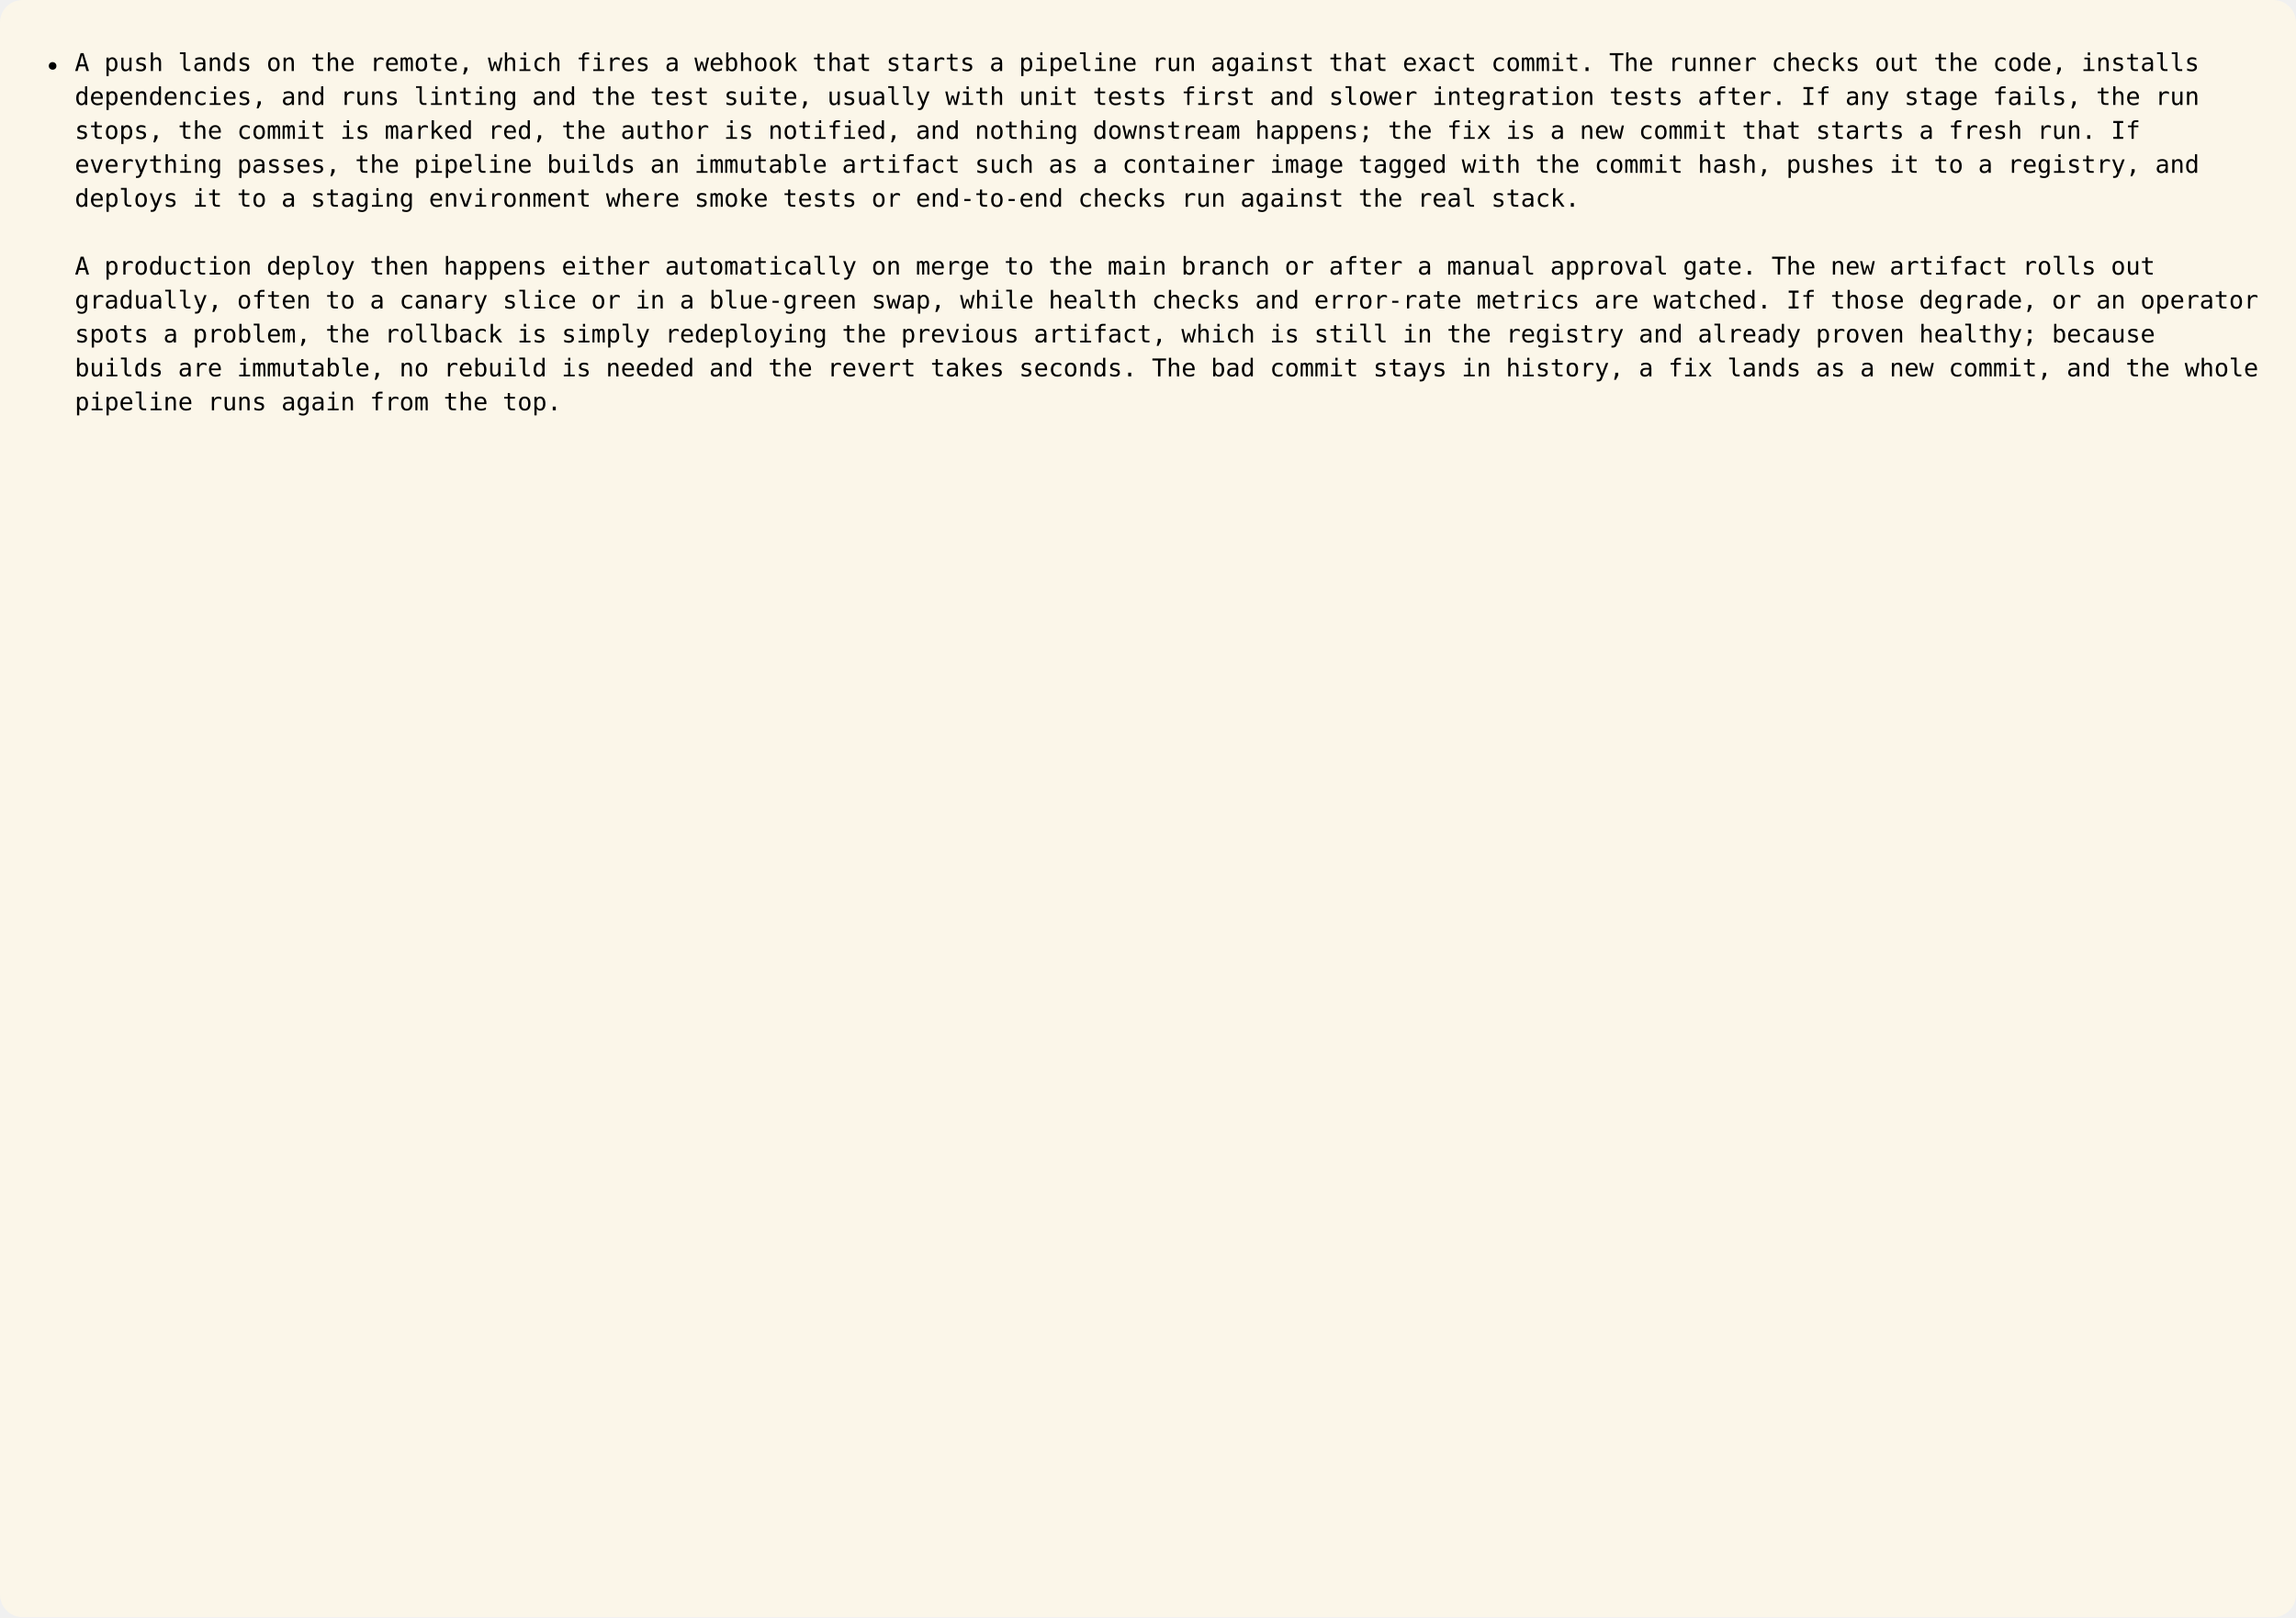
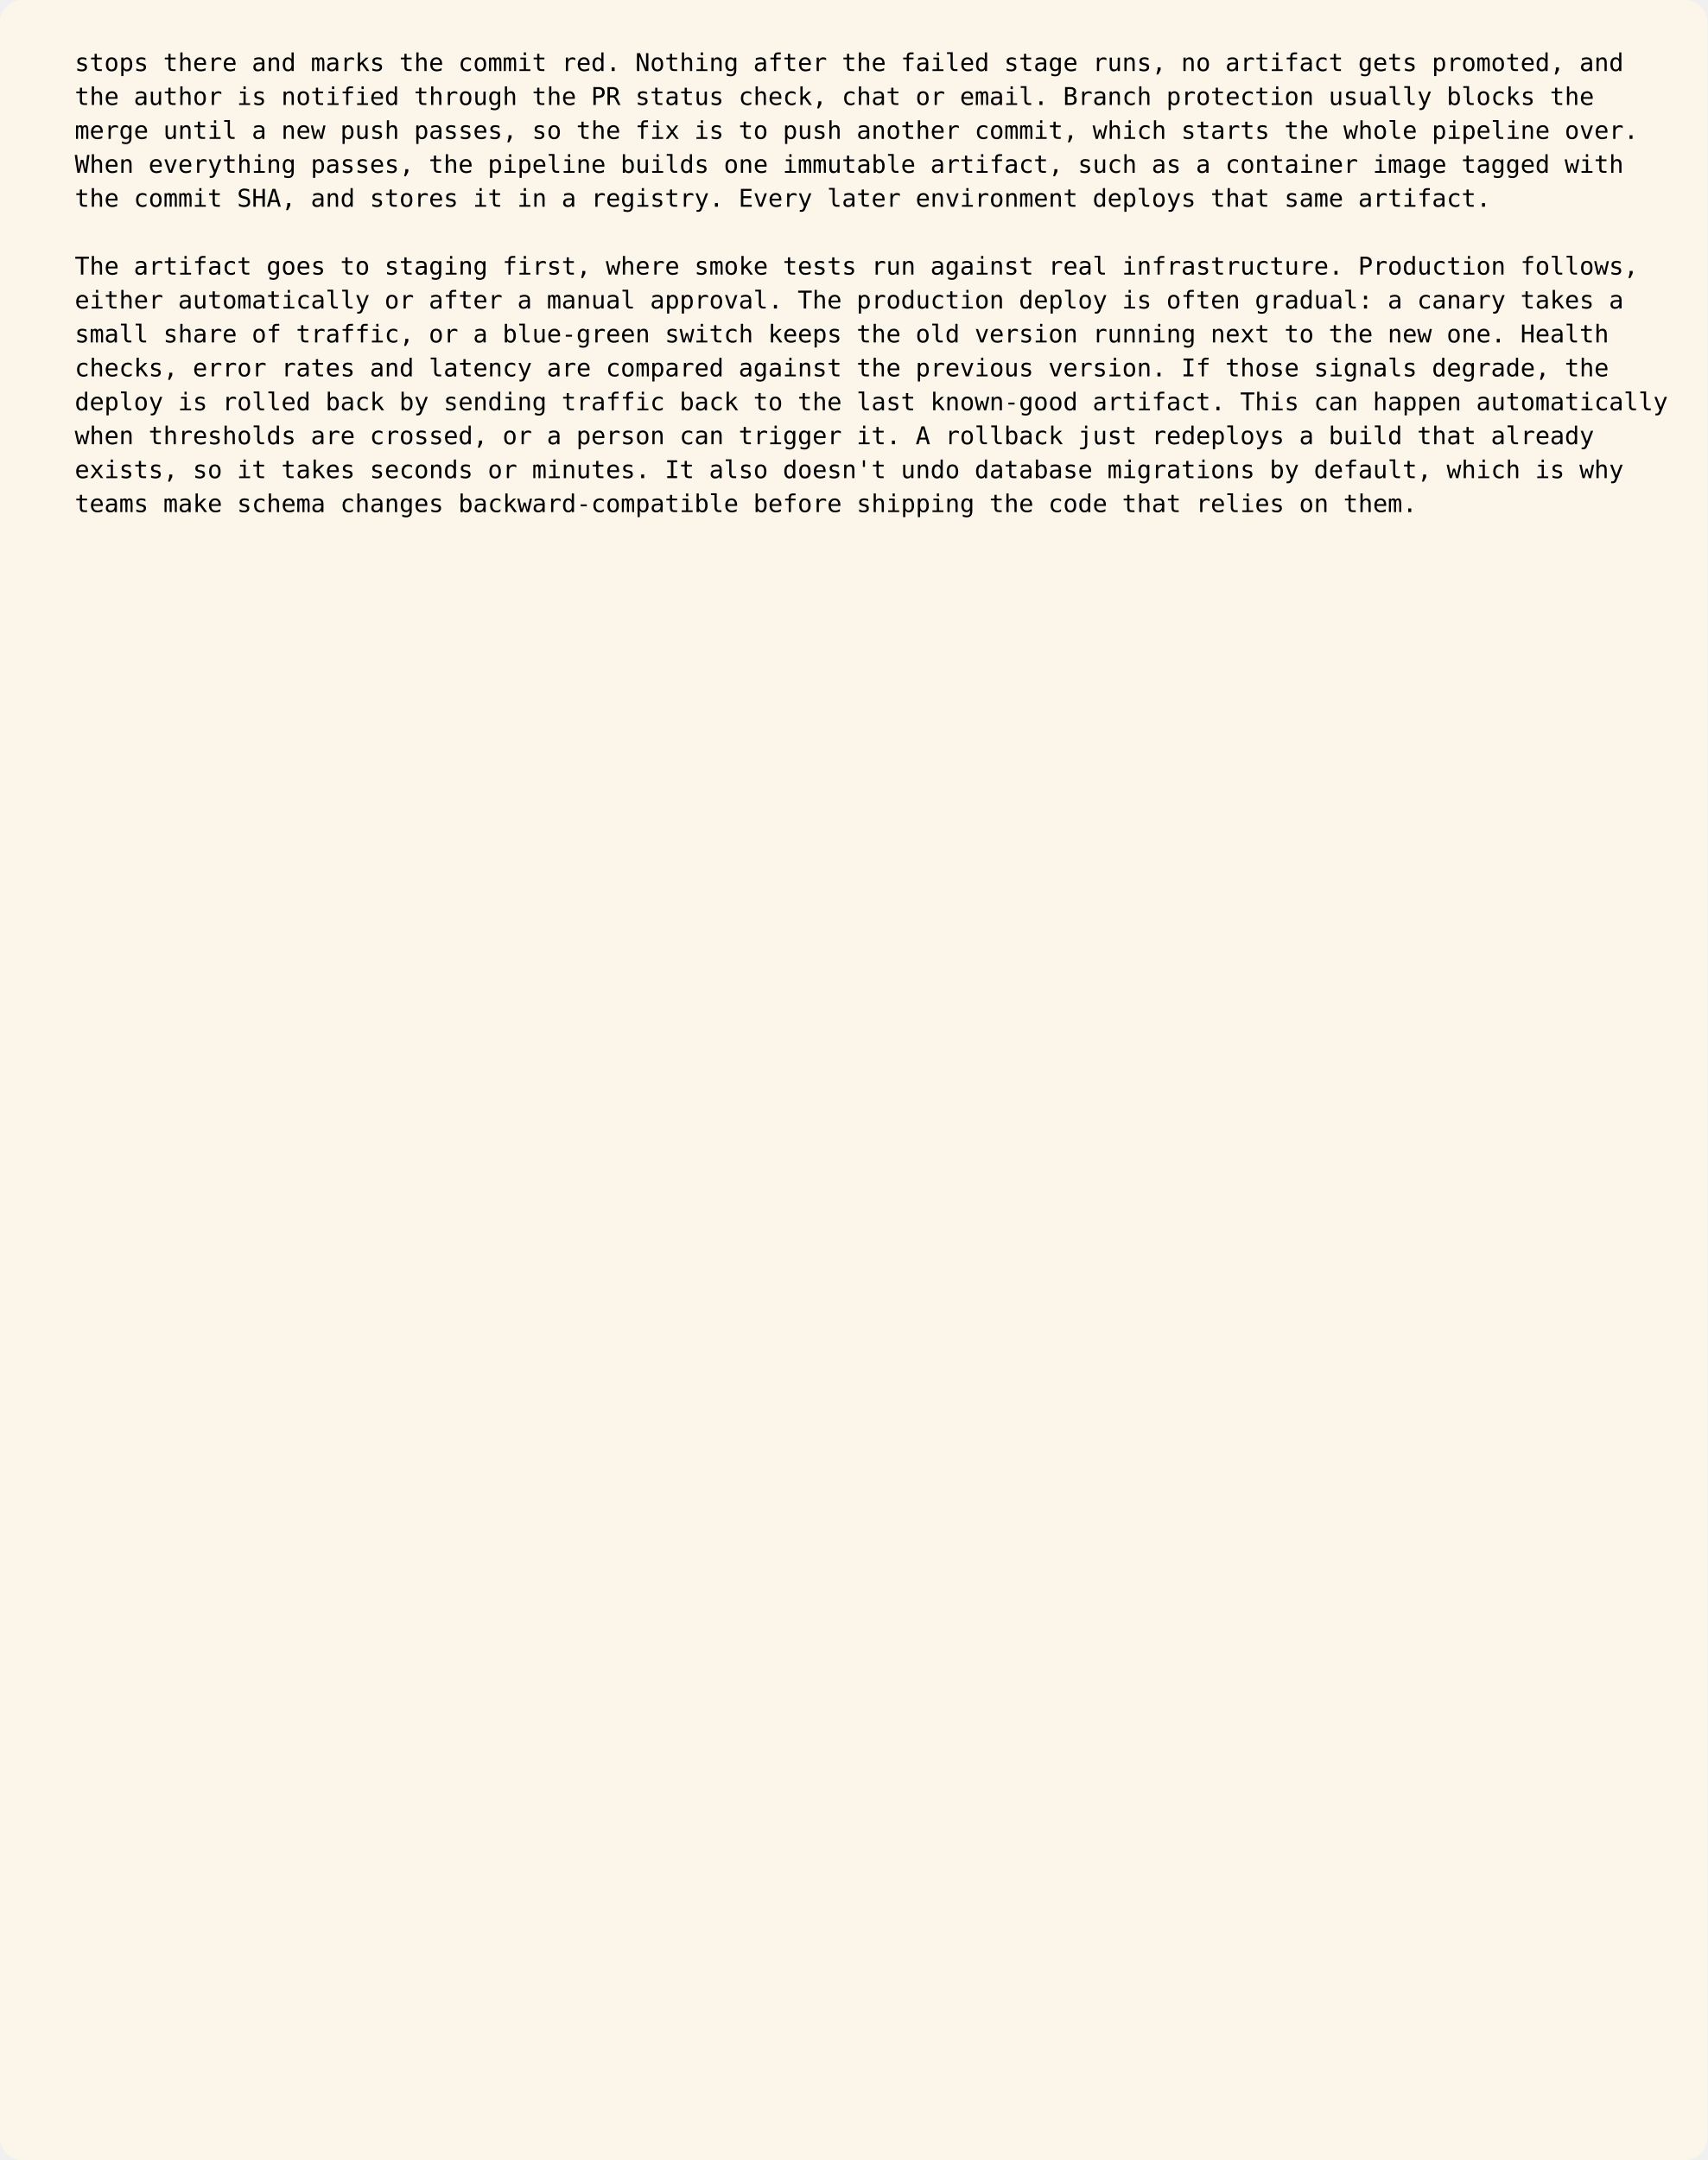
- <svg xmlns="http://www.w3.org/2000/svg" viewBox="0 0 1218 858" width="1218" height="858" role="img" aria-labelledby="title desc" xml:space="preserve">
+ <svg xmlns="http://www.w3.org/2000/svg" viewBox="0 0 906 1146" width="906" height="1146" role="img" aria-labelledby="title desc" xml:space="preserve">
  <style>text{font-family:Menlo,Consolas,"DejaVu Sans Mono",monospace;font-variant-numeric:tabular-nums;font-variant-ligatures:none}.canvas{fill:#FBF6E9}.theme-dark{display:none}@media(prefers-color-scheme:dark){.canvas{fill:#191919}.theme-light{display:none}.theme-dark{display:inline}}@media(prefers-reduced-motion:reduce){.frame{display:none}.frame.first{display:inline;opacity:1!important}.frame animate{display:none}}text{font-size:13px;white-space:pre}</style>
-   <rect class="canvas" width="1218" height="858" rx="12" />
+   <rect class="canvas" width="906" height="1146" rx="12" />
  <g class="frame first" opacity="1" data-frame="0">
    <animate attributeName="opacity" values="1;0;1" keyTimes="0;0.5;1" calcMode="discrete" dur="5s" repeatCount="indefinite" />
    <g class="terminal" data-theme="light" aria-hidden="true">
-       <rect x="12" y="12" width="1194" height="834" rx="6" fill="#FBF6E9" />
-       <text fill="#000000" x="24" y="37.68" textLength="7.8" lengthAdjust="spacingAndGlyphs">⏺</text>
-       <text fill="#000000" x="31.8" y="37.68" textLength="1131" lengthAdjust="spacingAndGlyphs"> A push lands on the remote, which fires a webhook that starts a pipeline run against that exact commit. The runner checks out the code, installs</text>
-       <text fill="#000000" x="24" y="55.68" textLength="1138.8" lengthAdjust="spacingAndGlyphs">  dependencies, and runs linting and the test suite, usually with unit tests first and slower integration tests after. If any stage fails, the run</text>
-       <text fill="#000000" x="24" y="73.68" textLength="1107.6" lengthAdjust="spacingAndGlyphs">  stops, the commit is marked red, the author is notified, and nothing downstream happens; the fix is a new commit that starts a fresh run. If</text>
-       <text fill="#000000" x="24" y="91.68" textLength="1138.8" lengthAdjust="spacingAndGlyphs">  everything passes, the pipeline builds an immutable artifact such as a container image tagged with the commit hash, pushes it to a registry, and</text>
-       <text fill="#000000" x="24" y="109.68" textLength="811.2" lengthAdjust="spacingAndGlyphs">  deploys it to a staging environment where smoke tests or end-to-end checks run against the real stack.</text>
-       <text fill="#000000" x="24" y="145.68" textLength="1115.4" lengthAdjust="spacingAndGlyphs">  A production deploy then happens either automatically on merge to the main branch or after a manual approval gate. The new artifact rolls out</text>
-       <text fill="#000000" x="24" y="163.68" textLength="1170" lengthAdjust="spacingAndGlyphs">  gradually, often to a canary slice or in a blue-green swap, while health checks and error-rate metrics are watched. If those degrade, or an operator</text>
-       <text fill="#000000" x="24" y="181.68" textLength="1115.4" lengthAdjust="spacingAndGlyphs">  spots a problem, the rollback is simply redeploying the previous artifact, which is still in the registry and already proven healthy; because</text>
-       <text fill="#000000" x="24" y="199.68" textLength="1170" lengthAdjust="spacingAndGlyphs">  builds are immutable, no rebuild is needed and the revert takes seconds. The bad commit stays in history, a fix lands as a new commit, and the whole</text>
-       <text fill="#000000" x="24" y="217.68" textLength="273" lengthAdjust="spacingAndGlyphs">  pipeline runs again from the top.</text>
+       <rect x="12" y="12" width="882" height="1122" rx="6" fill="#FBF6E9" />
+       <text fill="#000000" x="24" y="37.68" textLength="834.6" lengthAdjust="spacingAndGlyphs">  stops there and marks the commit red. Nothing after the failed stage runs, no artifact gets promoted, and</text>
+       <text fill="#000000" x="24" y="55.68" textLength="819" lengthAdjust="spacingAndGlyphs">  the author is notified through the PR status check, chat or email. Branch protection usually blocks the</text>
+       <text fill="#000000" x="24" y="73.68" textLength="842.4" lengthAdjust="spacingAndGlyphs">  merge until a new push passes, so the fix is to push another commit, which starts the whole pipeline over.</text>
+       <text fill="#000000" x="24" y="91.68" textLength="834.6" lengthAdjust="spacingAndGlyphs">  When everything passes, the pipeline builds one immutable artifact, such as a container image tagged with</text>
+       <text fill="#000000" x="24" y="109.68" textLength="764.4" lengthAdjust="spacingAndGlyphs">  the commit SHA, and stores it in a registry. Every later environment deploys that same artifact.</text>
+       <text fill="#000000" x="24" y="145.68" textLength="842.4" lengthAdjust="spacingAndGlyphs">  The artifact goes to staging first, where smoke tests run against real infrastructure. Production follows,</text>
+       <text fill="#000000" x="24" y="163.68" textLength="834.6" lengthAdjust="spacingAndGlyphs">  either automatically or after a manual approval. The production deploy is often gradual: a canary takes a</text>
+       <text fill="#000000" x="24" y="181.68" textLength="826.8" lengthAdjust="spacingAndGlyphs">  small share of traffic, or a blue-green switch keeps the old version running next to the new one. Health</text>
+       <text fill="#000000" x="24" y="199.68" textLength="826.8" lengthAdjust="spacingAndGlyphs">  checks, error rates and latency are compared against the previous version. If those signals degrade, the</text>
+       <text fill="#000000" x="24" y="217.68" textLength="858" lengthAdjust="spacingAndGlyphs">  deploy is rolled back by sending traffic back to the last known-good artifact. This can happen automatically</text>
+       <text fill="#000000" x="24" y="235.68" textLength="819" lengthAdjust="spacingAndGlyphs">  when thresholds are crossed, or a person can trigger it. A rollback just redeploys a build that already</text>
+       <text fill="#000000" x="24" y="253.68" textLength="834.6" lengthAdjust="spacingAndGlyphs">  exists, so it takes seconds or minutes. It also doesn't undo database migrations by default, which is why</text>
+       <text fill="#000000" x="24" y="271.68" textLength="725.4" lengthAdjust="spacingAndGlyphs">  teams make schema changes backward-compatible before shipping the code that relies on them.</text>
    </g>
  </g>
  <g class="frame" opacity="0" data-frame="1">
    <animate attributeName="opacity" values="0;1;0" keyTimes="0;0.5;1" calcMode="discrete" dur="5s" repeatCount="indefinite" />
    <g class="terminal" data-theme="light" aria-hidden="true">
-       <rect x="12" y="12" width="1194" height="834" rx="6" fill="#FBF6E9" />
-       <text fill="#000000" x="24" y="37.68" textLength="7.8" lengthAdjust="spacingAndGlyphs">⏺</text>
-       <text fill="#000000" x="31.8" y="37.68" textLength="1131" lengthAdjust="spacingAndGlyphs"> A push lands on the remote, which fires a webhook that starts a pipeline run against that exact commit. The runner checks out the code, installs</text>
-       <text fill="#000000" x="24" y="55.68" textLength="1138.8" lengthAdjust="spacingAndGlyphs">  dependencies, and runs linting and the test suite, usually with unit tests first and slower integration tests after. If any stage fails, the run</text>
-       <text fill="#000000" x="24" y="73.68" textLength="1107.6" lengthAdjust="spacingAndGlyphs">  stops, the commit is marked red, the author is notified, and nothing downstream happens; the fix is a new commit that starts a fresh run. If</text>
-       <text fill="#000000" x="24" y="91.68" textLength="1138.8" lengthAdjust="spacingAndGlyphs">  everything passes, the pipeline builds an immutable artifact such as a container image tagged with the commit hash, pushes it to a registry, and</text>
-       <text fill="#000000" x="24" y="109.68" textLength="811.2" lengthAdjust="spacingAndGlyphs">  deploys it to a staging environment where smoke tests or end-to-end checks run against the real stack.</text>
-       <text fill="#000000" x="24" y="145.68" textLength="1115.4" lengthAdjust="spacingAndGlyphs">  A production deploy then happens either automatically on merge to the main branch or after a manual approval gate. The new artifact rolls out</text>
-       <text fill="#000000" x="24" y="163.68" textLength="1170" lengthAdjust="spacingAndGlyphs">  gradually, often to a canary slice or in a blue-green swap, while health checks and error-rate metrics are watched. If those degrade, or an operator</text>
-       <text fill="#000000" x="24" y="181.68" textLength="1115.4" lengthAdjust="spacingAndGlyphs">  spots a problem, the rollback is simply redeploying the previous artifact, which is still in the registry and already proven healthy; because</text>
-       <text fill="#000000" x="24" y="199.68" textLength="1170" lengthAdjust="spacingAndGlyphs">  builds are immutable, no rebuild is needed and the revert takes seconds. The bad commit stays in history, a fix lands as a new commit, and the whole</text>
-       <text fill="#000000" x="24" y="217.68" textLength="273" lengthAdjust="spacingAndGlyphs">  pipeline runs again from the top.</text>
-       <text fill="#000000" x="24" y="271.68" textLength="117" lengthAdjust="spacingAndGlyphs">               </text>
-       <rect x="141" y="258" width="93.6" height="18" fill="#ffffff" />
-       <text fill="#1c1c1c" x="141" y="271.68" textLength="93.6" lengthAdjust="spacingAndGlyphs">            </text>
-       <text fill="#000000" x="24" y="289.68" textLength="117" lengthAdjust="spacingAndGlyphs">               </text>
-       <rect x="141" y="276" width="93.6" height="18" fill="#ffffff" />
-       <text fill="#1c1c1c" x="141" y="289.68" textLength="93.6" lengthAdjust="spacingAndGlyphs">  git push  </text>
-       <text fill="#000000" x="24" y="307.68" textLength="117" lengthAdjust="spacingAndGlyphs">               </text>
-       <rect x="141" y="294" width="93.6" height="18" fill="#ffffff" />
-       <text fill="#1c1c1c" x="141" y="307.68" textLength="93.6" lengthAdjust="spacingAndGlyphs">            </text>
+       <rect x="12" y="12" width="882" height="1122" rx="6" fill="#FBF6E9" />
+       <text fill="#000000" x="24" y="37.68" textLength="834.6" lengthAdjust="spacingAndGlyphs">  stops there and marks the commit red. Nothing after the failed stage runs, no artifact gets promoted, and</text>
+       <text fill="#000000" x="24" y="55.68" textLength="819" lengthAdjust="spacingAndGlyphs">  the author is notified through the PR status check, chat or email. Branch protection usually blocks the</text>
+       <text fill="#000000" x="24" y="73.68" textLength="842.4" lengthAdjust="spacingAndGlyphs">  merge until a new push passes, so the fix is to push another commit, which starts the whole pipeline over.</text>
+       <text fill="#000000" x="24" y="91.68" textLength="834.6" lengthAdjust="spacingAndGlyphs">  When everything passes, the pipeline builds one immutable artifact, such as a container image tagged with</text>
+       <text fill="#000000" x="24" y="109.68" textLength="764.4" lengthAdjust="spacingAndGlyphs">  the commit SHA, and stores it in a registry. Every later environment deploys that same artifact.</text>
+       <text fill="#000000" x="24" y="145.68" textLength="842.4" lengthAdjust="spacingAndGlyphs">  The artifact goes to staging first, where smoke tests run against real infrastructure. Production follows,</text>
+       <text fill="#000000" x="24" y="163.68" textLength="834.6" lengthAdjust="spacingAndGlyphs">  either automatically or after a manual approval. The production deploy is often gradual: a canary takes a</text>
+       <text fill="#000000" x="24" y="181.68" textLength="826.8" lengthAdjust="spacingAndGlyphs">  small share of traffic, or a blue-green switch keeps the old version running next to the new one. Health</text>
+       <text fill="#000000" x="24" y="199.68" textLength="826.8" lengthAdjust="spacingAndGlyphs">  checks, error rates and latency are compared against the previous version. If those signals degrade, the</text>
+       <text fill="#000000" x="24" y="217.68" textLength="858" lengthAdjust="spacingAndGlyphs">  deploy is rolled back by sending traffic back to the last known-good artifact. This can happen automatically</text>
+       <text fill="#000000" x="24" y="235.68" textLength="819" lengthAdjust="spacingAndGlyphs">  when thresholds are crossed, or a person can trigger it. A rollback just redeploys a build that already</text>
+       <text fill="#000000" x="24" y="253.68" textLength="834.6" lengthAdjust="spacingAndGlyphs">  exists, so it takes seconds or minutes. It also doesn't undo database migrations by default, which is why</text>
+       <text fill="#000000" x="24" y="271.68" textLength="725.4" lengthAdjust="spacingAndGlyphs">  teams make schema changes backward-compatible before shipping the code that relies on them.</text>
      <text fill="#000000" x="24" y="325.68" textLength="156" lengthAdjust="spacingAndGlyphs">                    </text>
-       <text fill="#303030" x="180" y="325.68" textLength="7.8" lengthAdjust="spacingAndGlyphs">│</text>
+       <rect x="180" y="312" width="93.6" height="18" fill="#d3f9d8" />
+       <text fill="#1f1f1f" x="180" y="325.68" textLength="93.6" lengthAdjust="spacingAndGlyphs">            </text>
      <text fill="#000000" x="24" y="343.68" textLength="156" lengthAdjust="spacingAndGlyphs">                    </text>
-       <text fill="#303030" x="180" y="343.68" textLength="7.8" lengthAdjust="spacingAndGlyphs">▼</text>
-       <text fill="#000000" x="24" y="361.68" textLength="101.4" lengthAdjust="spacingAndGlyphs">             </text>
-       <rect x="125.4" y="348" width="124.8" height="18" fill="#ffffff" />
-       <text fill="#1c1c1c" x="125.4" y="361.68" textLength="124.8" lengthAdjust="spacingAndGlyphs">                </text>
-       <text fill="#000000" x="24" y="379.68" textLength="101.4" lengthAdjust="spacingAndGlyphs">             </text>
-       <rect x="125.4" y="366" width="124.8" height="18" fill="#ffffff" />
-       <text fill="#1c1c1c" x="125.4" y="379.68" textLength="124.8" lengthAdjust="spacingAndGlyphs">  Lint + tests  </text>
-       <text fill="#000000" x="24" y="397.68" textLength="101.4" lengthAdjust="spacingAndGlyphs">             </text>
-       <rect x="125.4" y="384" width="124.8" height="18" fill="#ffffff" />
-       <text fill="#1c1c1c" x="125.4" y="397.68" textLength="124.8" lengthAdjust="spacingAndGlyphs">                </text>
-       <text fill="#000000" x="24" y="415.68" textLength="117" lengthAdjust="spacingAndGlyphs">               </text>
-       <text fill="#303030" x="141" y="415.68" textLength="7.8" lengthAdjust="spacingAndGlyphs">│</text>
-       <text fill="#000000" x="148.8" y="415.68" textLength="46.8" lengthAdjust="spacingAndGlyphs">      </text>
-       <text fill="#303030" x="195.6" y="415.68" textLength="7.8" lengthAdjust="spacingAndGlyphs">│</text>
-       <text fill="#000000" x="24" y="433.68" textLength="78" lengthAdjust="spacingAndGlyphs">          </text>
-       <text fill="#303030" x="102" y="433.68" textLength="15.6" lengthAdjust="spacingAndGlyphs">┌─</text>
-       <text fill="#303030" x="117.6" y="433.68" font-style="italic" textLength="31.2" lengthAdjust="spacingAndGlyphs">fail</text>
-       <text fill="#000000" x="148.8" y="433.68" textLength="46.8" lengthAdjust="spacingAndGlyphs">      </text>
-       <text fill="#303030" x="195.6" y="433.68" textLength="15.6" lengthAdjust="spacingAndGlyphs">└─</text>
-       <text fill="#303030" x="211.2" y="433.68" font-style="italic" textLength="31.2" lengthAdjust="spacingAndGlyphs">pass</text>
-       <text fill="#303030" x="242.4" y="433.68" textLength="39" lengthAdjust="spacingAndGlyphs">────┐</text>
-       <text fill="#000000" x="24" y="451.68" textLength="78" lengthAdjust="spacingAndGlyphs">          </text>
-       <text fill="#303030" x="102" y="451.68" textLength="7.8" lengthAdjust="spacingAndGlyphs">▼</text>
-       <text fill="#000000" x="109.8" y="451.68" textLength="163.8" lengthAdjust="spacingAndGlyphs">                     </text>
-       <text fill="#303030" x="273.6" y="451.68" textLength="7.8" lengthAdjust="spacingAndGlyphs">▼</text>
-       <text fill="#000000" x="24" y="469.68" textLength="7.8" lengthAdjust="spacingAndGlyphs"> </text>
-       <rect x="31.8" y="456" width="156" height="18" fill="#ffffff" />
-       <text fill="#1c1c1c" x="31.8" y="469.68" textLength="156" lengthAdjust="spacingAndGlyphs">                    </text>
-       <text fill="#000000" x="187.8" y="469.68" textLength="23.4" lengthAdjust="spacingAndGlyphs">   </text>
-       <rect x="211.2" y="456" width="140.4" height="18" fill="#ffffff" />
-       <text fill="#1c1c1c" x="211.2" y="469.68" textLength="140.4" lengthAdjust="spacingAndGlyphs">                  </text>
-       <text fill="#000000" x="24" y="487.68" textLength="7.8" lengthAdjust="spacingAndGlyphs"> </text>
-       <rect x="31.8" y="474" width="156" height="18" fill="#ffffff" />
-       <text fill="#1c1c1c" x="31.8" y="487.68" textLength="156" lengthAdjust="spacingAndGlyphs">  Mark red, notify  </text>
-       <text fill="#000000" x="187.8" y="487.68" textLength="23.4" lengthAdjust="spacingAndGlyphs">   </text>
-       <rect x="211.2" y="474" width="140.4" height="18" fill="#ffffff" />
-       <text fill="#1c1c1c" x="211.2" y="487.68" textLength="140.4" lengthAdjust="spacingAndGlyphs">  Build artifact  </text>
-       <text fill="#000000" x="24" y="505.68" textLength="7.8" lengthAdjust="spacingAndGlyphs"> </text>
-       <rect x="31.8" y="492" width="156" height="18" fill="#ffffff" />
-       <text fill="#1c1c1c" x="31.8" y="505.68" textLength="156" lengthAdjust="spacingAndGlyphs">                    </text>
-       <text fill="#000000" x="187.8" y="505.68" textLength="23.4" lengthAdjust="spacingAndGlyphs">   </text>
-       <rect x="211.2" y="492" width="140.4" height="18" fill="#ffffff" />
-       <text fill="#1c1c1c" x="211.2" y="505.68" textLength="140.4" lengthAdjust="spacingAndGlyphs">                  </text>
-       <text fill="#000000" x="24" y="523.68" textLength="249.6" lengthAdjust="spacingAndGlyphs">                                </text>
-       <text fill="#303030" x="273.6" y="523.68" textLength="7.8" lengthAdjust="spacingAndGlyphs">│</text>
-       <text fill="#000000" x="24" y="541.68" textLength="156" lengthAdjust="spacingAndGlyphs">                    </text>
-       <text fill="#303030" x="180" y="541.68" textLength="101.4" lengthAdjust="spacingAndGlyphs">┌───────────┘</text>
-       <text fill="#000000" x="24" y="559.68" textLength="156" lengthAdjust="spacingAndGlyphs">                    </text>
-       <text fill="#303030" x="180" y="559.68" textLength="7.8" lengthAdjust="spacingAndGlyphs">▼</text>
-       <text fill="#000000" x="24" y="577.68" textLength="93.6" lengthAdjust="spacingAndGlyphs">            </text>
-       <rect x="117.6" y="564" width="140.4" height="18" fill="#ffffff" />
-       <text fill="#1c1c1c" x="117.6" y="577.68" textLength="140.4" lengthAdjust="spacingAndGlyphs">                  </text>
-       <text fill="#000000" x="24" y="595.68" textLength="93.6" lengthAdjust="spacingAndGlyphs">            </text>
-       <rect x="117.6" y="582" width="140.4" height="18" fill="#ffffff" />
-       <text fill="#1c1c1c" x="117.6" y="595.68" textLength="140.4" lengthAdjust="spacingAndGlyphs">  Deploy staging  </text>
-       <text fill="#000000" x="24" y="613.68" textLength="93.6" lengthAdjust="spacingAndGlyphs">            </text>
-       <rect x="117.6" y="600" width="140.4" height="18" fill="#ffffff" />
-       <text fill="#1c1c1c" x="117.6" y="613.68" textLength="140.4" lengthAdjust="spacingAndGlyphs">                  </text>
-       <text fill="#000000" x="24" y="631.68" textLength="156" lengthAdjust="spacingAndGlyphs">                    </text>
-       <text fill="#303030" x="180" y="631.68" textLength="7.8" lengthAdjust="spacingAndGlyphs">│</text>
-       <text fill="#000000" x="24" y="649.68" textLength="156" lengthAdjust="spacingAndGlyphs">                    </text>
-       <text fill="#303030" x="180" y="649.68" textLength="7.8" lengthAdjust="spacingAndGlyphs">▼</text>
-       <text fill="#000000" x="24" y="667.68" textLength="62.4" lengthAdjust="spacingAndGlyphs">        </text>
-       <rect x="86.4" y="654" width="202.8" height="18" fill="#ffffff" />
-       <text fill="#1c1c1c" x="86.4" y="667.68" textLength="202.8" lengthAdjust="spacingAndGlyphs">                          </text>
-       <text fill="#000000" x="24" y="685.68" textLength="62.4" lengthAdjust="spacingAndGlyphs">        </text>
-       <rect x="86.4" y="672" width="202.8" height="18" fill="#ffffff" />
-       <text fill="#1c1c1c" x="86.4" y="685.68" textLength="202.8" lengthAdjust="spacingAndGlyphs">  Approve + prod rollout  </text>
-       <text fill="#000000" x="24" y="703.68" textLength="62.4" lengthAdjust="spacingAndGlyphs">        </text>
-       <rect x="86.4" y="690" width="202.8" height="18" fill="#ffffff" />
-       <text fill="#1c1c1c" x="86.4" y="703.68" textLength="202.8" lengthAdjust="spacingAndGlyphs">                          </text>
-       <text fill="#000000" x="24" y="721.68" textLength="85.8" lengthAdjust="spacingAndGlyphs">           </text>
-       <text fill="#303030" x="109.8" y="721.68" textLength="7.8" lengthAdjust="spacingAndGlyphs">│</text>
-       <text fill="#000000" x="117.6" y="721.68" textLength="70.2" lengthAdjust="spacingAndGlyphs">         </text>
-       <text fill="#303030" x="187.8" y="721.68" textLength="7.8" lengthAdjust="spacingAndGlyphs">│</text>
-       <text fill="#000000" x="24" y="739.68" textLength="31.2" lengthAdjust="spacingAndGlyphs">    </text>
-       <text fill="#303030" x="55.2" y="739.68" textLength="15.6" lengthAdjust="spacingAndGlyphs">┌─</text>
-       <text fill="#303030" x="70.8" y="739.68" font-style="italic" textLength="54.6" lengthAdjust="spacingAndGlyphs">healthy</text>
-       <text fill="#000000" x="125.4" y="739.68" textLength="62.4" lengthAdjust="spacingAndGlyphs">        </text>
-       <text fill="#303030" x="187.8" y="739.68" textLength="15.6" lengthAdjust="spacingAndGlyphs">└─</text>
-       <text fill="#303030" x="203.4" y="739.68" font-style="italic" textLength="62.4" lengthAdjust="spacingAndGlyphs">degraded</text>
-       <text fill="#000000" x="24" y="757.68" textLength="31.2" lengthAdjust="spacingAndGlyphs">    </text>
-       <text fill="#303030" x="55.2" y="757.68" textLength="7.8" lengthAdjust="spacingAndGlyphs">▼</text>
-       <text fill="#000000" x="63" y="757.68" textLength="163.8" lengthAdjust="spacingAndGlyphs">                     </text>
-       <text fill="#303030" x="226.8" y="757.68" textLength="7.8" lengthAdjust="spacingAndGlyphs">▼</text>
-       <text fill="#000000" x="24" y="775.68" textLength="7.8" lengthAdjust="spacingAndGlyphs"> </text>
-       <rect x="31.8" y="762" width="62.4" height="18" fill="#ffffff" />
-       <text fill="#1c1c1c" x="31.8" y="775.68" textLength="62.4" lengthAdjust="spacingAndGlyphs">        </text>
-       <text fill="#000000" x="94.2" y="775.68" textLength="23.4" lengthAdjust="spacingAndGlyphs">   </text>
-       <rect x="117.6" y="762" width="234" height="18" fill="#ffffff" />
-       <text fill="#1c1c1c" x="117.6" y="775.68" textLength="234" lengthAdjust="spacingAndGlyphs">                              </text>
-       <text fill="#000000" x="24" y="793.68" textLength="7.8" lengthAdjust="spacingAndGlyphs"> </text>
-       <rect x="31.8" y="780" width="62.4" height="18" fill="#ffffff" />
-       <text fill="#1c1c1c" x="31.8" y="793.68" textLength="62.4" lengthAdjust="spacingAndGlyphs">  Done  </text>
-       <text fill="#000000" x="94.2" y="793.68" textLength="23.4" lengthAdjust="spacingAndGlyphs">   </text>
-       <rect x="117.6" y="780" width="234" height="18" fill="#ffffff" />
-       <text fill="#1c1c1c" x="117.6" y="793.68" textLength="234" lengthAdjust="spacingAndGlyphs">  Redeploy previous artifact  </text>
-       <text fill="#000000" x="24" y="811.68" textLength="7.8" lengthAdjust="spacingAndGlyphs"> </text>
-       <rect x="31.8" y="798" width="62.4" height="18" fill="#ffffff" />
-       <text fill="#1c1c1c" x="31.8" y="811.68" textLength="62.4" lengthAdjust="spacingAndGlyphs">        </text>
-       <text fill="#000000" x="94.2" y="811.68" textLength="23.4" lengthAdjust="spacingAndGlyphs">   </text>
-       <rect x="117.6" y="798" width="234" height="18" fill="#ffffff" />
-       <text fill="#1c1c1c" x="117.6" y="811.68" textLength="234" lengthAdjust="spacingAndGlyphs">                              </text>
+       <rect x="180" y="330" width="93.6" height="18" fill="#d3f9d8" />
+       <text fill="#1f1f1f" x="180" y="343.68" textLength="93.6" lengthAdjust="spacingAndGlyphs">  git push  </text>
+       <text fill="#000000" x="24" y="361.68" textLength="156" lengthAdjust="spacingAndGlyphs">                    </text>
+       <rect x="180" y="348" width="93.6" height="18" fill="#d3f9d8" />
+       <text fill="#1f1f1f" x="180" y="361.68" textLength="93.6" lengthAdjust="spacingAndGlyphs">            </text>
+       <text fill="#000000" x="24" y="379.68" textLength="179.4" lengthAdjust="spacingAndGlyphs">                       </text>
+       <text fill="#333333" x="203.4" y="379.68" textLength="7.8" lengthAdjust="spacingAndGlyphs">│</text>
+       <text fill="#000000" x="211.2" y="379.68" textLength="15.6" lengthAdjust="spacingAndGlyphs">  </text>
+       <text fill="#333333" x="226.8" y="379.68" textLength="7.8" lengthAdjust="spacingAndGlyphs">▲</text>
+       <text fill="#000000" x="24" y="397.68" textLength="179.4" lengthAdjust="spacingAndGlyphs">                       </text>
+       <text fill="#333333" x="203.4" y="397.68" textLength="7.8" lengthAdjust="spacingAndGlyphs">│</text>
+       <text fill="#000000" x="211.2" y="397.68" textLength="15.6" lengthAdjust="spacingAndGlyphs">  </text>
+       <text fill="#333333" x="226.8" y="397.68" textLength="85.8" lengthAdjust="spacingAndGlyphs">└─────────┐</text>
+       <text fill="#000000" x="24" y="415.68" textLength="179.4" lengthAdjust="spacingAndGlyphs">                       </text>
+       <text fill="#333333" x="203.4" y="415.68" textLength="7.8" lengthAdjust="spacingAndGlyphs">▼</text>
+       <text fill="#000000" x="211.2" y="415.68" textLength="93.6" lengthAdjust="spacingAndGlyphs">            </text>
+       <text fill="#333333" x="304.8" y="415.68" textLength="7.8" lengthAdjust="spacingAndGlyphs">│</text>
+       <text fill="#000000" x="24" y="433.68" textLength="117" lengthAdjust="spacingAndGlyphs">               </text>
+       <rect x="141" y="420" width="140.4" height="18" fill="#ececff" />
+       <text fill="#1f1f1f" x="141" y="433.68" textLength="140.4" lengthAdjust="spacingAndGlyphs">                  </text>
+       <text fill="#000000" x="281.4" y="433.68" textLength="23.4" lengthAdjust="spacingAndGlyphs">   </text>
+       <text fill="#333333" x="304.8" y="433.68" textLength="7.8" lengthAdjust="spacingAndGlyphs">│</text>
+       <text fill="#000000" x="24" y="451.68" textLength="117" lengthAdjust="spacingAndGlyphs">               </text>
+       <rect x="141" y="438" width="140.4" height="18" fill="#ececff" />
+       <text fill="#1f1f1f" x="141" y="451.68" textLength="140.4" lengthAdjust="spacingAndGlyphs">  Build and test  </text>
+       <text fill="#000000" x="281.4" y="451.68" textLength="23.4" lengthAdjust="spacingAndGlyphs">   </text>
+       <text fill="#333333" x="304.8" y="451.68" textLength="7.8" lengthAdjust="spacingAndGlyphs">│</text>
+       <text fill="#000000" x="24" y="469.68" textLength="117" lengthAdjust="spacingAndGlyphs">               </text>
+       <rect x="141" y="456" width="140.4" height="18" fill="#ececff" />
+       <text fill="#1f1f1f" x="141" y="469.68" textLength="140.4" lengthAdjust="spacingAndGlyphs">                  </text>
+       <text fill="#000000" x="281.4" y="469.68" textLength="23.4" lengthAdjust="spacingAndGlyphs">   </text>
+       <text fill="#333333" x="304.8" y="469.68" textLength="7.8" lengthAdjust="spacingAndGlyphs">│</text>
+       <text fill="#000000" x="24" y="487.68" textLength="187.2" lengthAdjust="spacingAndGlyphs">                        </text>
+       <text fill="#333333" x="211.2" y="487.68" textLength="7.8" lengthAdjust="spacingAndGlyphs">│</text>
+       <text fill="#000000" x="219" y="487.68" textLength="85.8" lengthAdjust="spacingAndGlyphs">           </text>
+       <text fill="#333333" x="304.8" y="487.68" textLength="7.8" lengthAdjust="spacingAndGlyphs">│</text>
+       <text fill="#000000" x="24" y="505.68" textLength="187.2" lengthAdjust="spacingAndGlyphs">                        </text>
+       <text fill="#333333" x="211.2" y="505.68" textLength="7.8" lengthAdjust="spacingAndGlyphs">│</text>
+       <text fill="#000000" x="219" y="505.68" textLength="78" lengthAdjust="spacingAndGlyphs">          </text>
+       <text fill="#333333" x="297" y="505.68" textLength="15.6" lengthAdjust="spacingAndGlyphs">┌┘</text>
+       <text fill="#000000" x="24" y="523.68" textLength="187.2" lengthAdjust="spacingAndGlyphs">                        </text>
+       <text fill="#333333" x="211.2" y="523.68" textLength="7.8" lengthAdjust="spacingAndGlyphs">▼</text>
+       <text fill="#000000" x="219" y="523.68" textLength="78" lengthAdjust="spacingAndGlyphs">          </text>
+       <text fill="#333333" x="297" y="523.68" textLength="7.8" lengthAdjust="spacingAndGlyphs">│</text>
+       <text fill="#000000" x="24" y="541.68" textLength="132.6" lengthAdjust="spacingAndGlyphs">                 </text>
+       <rect x="156.6" y="528" width="117" height="18" fill="#fff3bf" />
+       <text fill="#1f1f1f" x="156.6" y="541.68" font-weight="700" textLength="117" lengthAdjust="spacingAndGlyphs">               </text>
+       <text fill="#000000" x="273.6" y="541.68" textLength="23.4" lengthAdjust="spacingAndGlyphs">   </text>
+       <text fill="#333333" x="297" y="541.68" textLength="7.8" lengthAdjust="spacingAndGlyphs">│</text>
+       <text fill="#000000" x="24" y="559.68" textLength="132.6" lengthAdjust="spacingAndGlyphs">                 </text>
+       <rect x="156.6" y="546" width="117" height="18" fill="#fff3bf" />
+       <text fill="#1f1f1f" x="156.6" y="559.68" font-weight="700" textLength="117" lengthAdjust="spacingAndGlyphs">  Tests pass?  </text>
+       <text fill="#000000" x="273.6" y="559.68" textLength="23.4" lengthAdjust="spacingAndGlyphs">   </text>
+       <text fill="#333333" x="297" y="559.68" textLength="7.8" lengthAdjust="spacingAndGlyphs">│</text>
+       <text fill="#000000" x="24" y="577.68" textLength="132.6" lengthAdjust="spacingAndGlyphs">                 </text>
+       <rect x="156.6" y="564" width="117" height="18" fill="#fff3bf" />
+       <text fill="#1f1f1f" x="156.6" y="577.68" font-weight="700" textLength="117" lengthAdjust="spacingAndGlyphs">               </text>
+       <text fill="#000000" x="273.6" y="577.68" textLength="23.4" lengthAdjust="spacingAndGlyphs">   </text>
+       <text fill="#333333" x="297" y="577.68" textLength="7.8" lengthAdjust="spacingAndGlyphs">│</text>
+       <text fill="#000000" x="24" y="595.68" textLength="148.2" lengthAdjust="spacingAndGlyphs">                   </text>
+       <text fill="#333333" x="172.2" y="595.68" textLength="7.8" lengthAdjust="spacingAndGlyphs">│</text>
+       <text fill="#000000" x="180" y="595.68" textLength="7.8" lengthAdjust="spacingAndGlyphs"> </text>
+       <text fill="#2b8a3e" x="187.8" y="595.68" font-style="italic" textLength="23.4" lengthAdjust="spacingAndGlyphs">yes</text>
+       <text fill="#000000" x="211.2" y="595.68" textLength="15.6" lengthAdjust="spacingAndGlyphs">  </text>
+       <text fill="#333333" x="226.8" y="595.68" textLength="7.8" lengthAdjust="spacingAndGlyphs">│</text>
+       <text fill="#000000" x="234.6" y="595.68" textLength="7.8" lengthAdjust="spacingAndGlyphs"> </text>
+       <text fill="#c92a2a" x="242.4" y="595.68" font-style="italic" textLength="15.6" lengthAdjust="spacingAndGlyphs">no</text>
+       <text fill="#000000" x="258" y="595.68" textLength="39" lengthAdjust="spacingAndGlyphs">     </text>
+       <text fill="#333333" x="297" y="595.68" textLength="7.8" lengthAdjust="spacingAndGlyphs">│</text>
+       <text fill="#000000" x="24" y="613.68" textLength="148.2" lengthAdjust="spacingAndGlyphs">                   </text>
+       <text fill="#333333" x="172.2" y="613.68" textLength="7.8" lengthAdjust="spacingAndGlyphs">│</text>
+       <text fill="#000000" x="180" y="613.68" textLength="46.8" lengthAdjust="spacingAndGlyphs">      </text>
+       <text fill="#333333" x="226.8" y="613.68" textLength="7.8" lengthAdjust="spacingAndGlyphs">│</text>
+       <text fill="#000000" x="234.6" y="613.68" textLength="62.4" lengthAdjust="spacingAndGlyphs">        </text>
+       <text fill="#333333" x="297" y="613.68" textLength="39" lengthAdjust="spacingAndGlyphs">└───┐</text>
+       <text fill="#000000" x="24" y="631.68" textLength="78" lengthAdjust="spacingAndGlyphs">          </text>
+       <text fill="#333333" x="102" y="631.68" textLength="78" lengthAdjust="spacingAndGlyphs">┌────────┘</text>
+       <text fill="#000000" x="180" y="631.68" textLength="46.8" lengthAdjust="spacingAndGlyphs">      </text>
+       <text fill="#333333" x="226.8" y="631.68" textLength="93.6" lengthAdjust="spacingAndGlyphs">└──────────┐</text>
+       <text fill="#000000" x="320.4" y="631.68" textLength="7.8" lengthAdjust="spacingAndGlyphs"> </text>
+       <text fill="#333333" x="328.2" y="631.68" textLength="7.8" lengthAdjust="spacingAndGlyphs">│</text>
+       <text fill="#000000" x="24" y="649.68" textLength="78" lengthAdjust="spacingAndGlyphs">          </text>
+       <text fill="#333333" x="102" y="649.68" textLength="7.8" lengthAdjust="spacingAndGlyphs">▼</text>
+       <text fill="#000000" x="109.8" y="649.68" textLength="202.8" lengthAdjust="spacingAndGlyphs">                          </text>
+       <text fill="#333333" x="312.6" y="649.68" textLength="7.8" lengthAdjust="spacingAndGlyphs">▼</text>
+       <text fill="#000000" x="320.4" y="649.68" textLength="7.8" lengthAdjust="spacingAndGlyphs"> </text>
+       <text fill="#333333" x="328.2" y="649.68" textLength="7.8" lengthAdjust="spacingAndGlyphs">│</text>
+       <text fill="#000000" x="24" y="667.68" textLength="15.6" lengthAdjust="spacingAndGlyphs">  </text>
+       <rect x="39.6" y="654" width="140.4" height="18" fill="#ececff" />
+       <text fill="#1f1f1f" x="39.6" y="667.68" textLength="140.4" lengthAdjust="spacingAndGlyphs">                  </text>
+       <text fill="#000000" x="180" y="667.68" textLength="23.4" lengthAdjust="spacingAndGlyphs">   </text>
+       <rect x="203.4" y="654" width="210.6" height="18" fill="#ececff" />
+       <text fill="#1f1f1f" x="203.4" y="667.68" textLength="210.6" lengthAdjust="spacingAndGlyphs">                           </text>
+       <text fill="#000000" x="24" y="685.68" textLength="15.6" lengthAdjust="spacingAndGlyphs">  </text>
+       <rect x="39.6" y="672" width="140.4" height="18" fill="#ececff" />
+       <text fill="#1f1f1f" x="39.6" y="685.68" textLength="140.4" lengthAdjust="spacingAndGlyphs">  Build artifact  </text>
+       <text fill="#000000" x="180" y="685.68" textLength="23.4" lengthAdjust="spacingAndGlyphs">   </text>
+       <rect x="203.4" y="672" width="210.6" height="18" fill="#ececff" />
+       <text fill="#1f1f1f" x="203.4" y="685.68" textLength="210.6" lengthAdjust="spacingAndGlyphs">  Mark red, notify author  </text>
+       <text fill="#000000" x="24" y="703.68" textLength="15.6" lengthAdjust="spacingAndGlyphs">  </text>
+       <rect x="39.6" y="690" width="140.4" height="18" fill="#ececff" />
+       <text fill="#1f1f1f" x="39.6" y="703.68" textLength="140.4" lengthAdjust="spacingAndGlyphs">                  </text>
+       <text fill="#000000" x="180" y="703.68" textLength="23.4" lengthAdjust="spacingAndGlyphs">   </text>
+       <rect x="203.4" y="690" width="210.6" height="18" fill="#ececff" />
+       <text fill="#1f1f1f" x="203.4" y="703.68" textLength="210.6" lengthAdjust="spacingAndGlyphs">                           </text>
+       <text fill="#000000" x="24" y="721.68" textLength="78" lengthAdjust="spacingAndGlyphs">          </text>
+       <text fill="#333333" x="102" y="721.68" textLength="7.8" lengthAdjust="spacingAndGlyphs">│</text>
+       <text fill="#000000" x="24" y="739.68" textLength="78" lengthAdjust="spacingAndGlyphs">          </text>
+       <text fill="#333333" x="102" y="739.68" textLength="132.6" lengthAdjust="spacingAndGlyphs">└───────────────┐</text>
+       <text fill="#000000" x="24" y="757.68" textLength="202.8" lengthAdjust="spacingAndGlyphs">                          </text>
+       <text fill="#333333" x="226.8" y="757.68" textLength="7.8" lengthAdjust="spacingAndGlyphs">▼</text>
+       <text fill="#000000" x="24" y="775.68" textLength="124.8" lengthAdjust="spacingAndGlyphs">                </text>
+       <rect x="148.8" y="762" width="163.8" height="18" fill="#ececff" />
+       <text fill="#1f1f1f" x="148.8" y="775.68" textLength="163.8" lengthAdjust="spacingAndGlyphs">                     </text>
+       <text fill="#000000" x="24" y="793.68" textLength="124.8" lengthAdjust="spacingAndGlyphs">                </text>
+       <rect x="148.8" y="780" width="163.8" height="18" fill="#ececff" />
+       <text fill="#1f1f1f" x="148.8" y="793.68" textLength="163.8" lengthAdjust="spacingAndGlyphs">  Deploy to staging  </text>
+       <text fill="#000000" x="24" y="811.68" textLength="124.8" lengthAdjust="spacingAndGlyphs">                </text>
+       <rect x="148.8" y="798" width="163.8" height="18" fill="#ececff" />
+       <text fill="#1f1f1f" x="148.8" y="811.68" textLength="163.8" lengthAdjust="spacingAndGlyphs">                     </text>
+       <text fill="#000000" x="24" y="829.68" textLength="195" lengthAdjust="spacingAndGlyphs">                         </text>
+       <text fill="#333333" x="219" y="829.68" textLength="7.8" lengthAdjust="spacingAndGlyphs">│</text>
+       <text fill="#000000" x="24" y="847.68" textLength="195" lengthAdjust="spacingAndGlyphs">                         </text>
+       <text fill="#333333" x="219" y="847.68" textLength="7.8" lengthAdjust="spacingAndGlyphs">▼</text>
+       <text fill="#000000" x="24" y="865.68" textLength="109.2" lengthAdjust="spacingAndGlyphs">              </text>
+       <rect x="133.2" y="852" width="187.2" height="18" fill="#ececff" />
+       <text fill="#1f1f1f" x="133.2" y="865.68" textLength="187.2" lengthAdjust="spacingAndGlyphs">                        </text>
+       <text fill="#000000" x="24" y="883.68" textLength="109.2" lengthAdjust="spacingAndGlyphs">              </text>
+       <rect x="133.2" y="870" width="187.2" height="18" fill="#ececff" />
+       <text fill="#1f1f1f" x="133.2" y="883.68" textLength="187.2" lengthAdjust="spacingAndGlyphs">  Canary in production  </text>
+       <text fill="#000000" x="24" y="901.68" textLength="109.2" lengthAdjust="spacingAndGlyphs">              </text>
+       <rect x="133.2" y="888" width="187.2" height="18" fill="#ececff" />
+       <text fill="#1f1f1f" x="133.2" y="901.68" textLength="187.2" lengthAdjust="spacingAndGlyphs">                        </text>
+       <text fill="#000000" x="24" y="919.68" textLength="195" lengthAdjust="spacingAndGlyphs">                         </text>
+       <text fill="#333333" x="219" y="919.68" textLength="7.8" lengthAdjust="spacingAndGlyphs">│</text>
+       <text fill="#000000" x="24" y="937.68" textLength="195" lengthAdjust="spacingAndGlyphs">                         </text>
+       <text fill="#333333" x="219" y="937.68" textLength="7.8" lengthAdjust="spacingAndGlyphs">▼</text>
+       <text fill="#000000" x="24" y="955.68" textLength="124.8" lengthAdjust="spacingAndGlyphs">                </text>
+       <rect x="148.8" y="942" width="156" height="18" fill="#fff3bf" />
+       <text fill="#1f1f1f" x="148.8" y="955.68" font-weight="700" textLength="156" lengthAdjust="spacingAndGlyphs">                    </text>
+       <text fill="#000000" x="24" y="973.68" textLength="124.8" lengthAdjust="spacingAndGlyphs">                </text>
+       <rect x="148.8" y="960" width="156" height="18" fill="#fff3bf" />
+       <text fill="#1f1f1f" x="148.8" y="973.68" font-weight="700" textLength="156" lengthAdjust="spacingAndGlyphs">  Metrics healthy?  </text>
+       <text fill="#000000" x="24" y="991.68" textLength="124.8" lengthAdjust="spacingAndGlyphs">                </text>
+       <rect x="148.8" y="978" width="156" height="18" fill="#fff3bf" />
+       <text fill="#1f1f1f" x="148.8" y="991.68" font-weight="700" textLength="156" lengthAdjust="spacingAndGlyphs">                    </text>
+       <text fill="#000000" x="24" y="1009.68" textLength="156" lengthAdjust="spacingAndGlyphs">                    </text>
+       <text fill="#333333" x="180" y="1009.68" textLength="7.8" lengthAdjust="spacingAndGlyphs">│</text>
+       <text fill="#000000" x="187.8" y="1009.68" textLength="7.8" lengthAdjust="spacingAndGlyphs"> </text>
+       <text fill="#c92a2a" x="195.6" y="1009.68" font-style="italic" textLength="15.6" lengthAdjust="spacingAndGlyphs">no</text>
+       <text fill="#000000" x="211.2" y="1009.68" textLength="15.6" lengthAdjust="spacingAndGlyphs">  </text>
+       <text fill="#333333" x="226.8" y="1009.68" textLength="7.8" lengthAdjust="spacingAndGlyphs">│</text>
+       <text fill="#000000" x="234.6" y="1009.68" textLength="7.8" lengthAdjust="spacingAndGlyphs"> </text>
+       <text fill="#2b8a3e" x="242.4" y="1009.68" font-style="italic" textLength="23.4" lengthAdjust="spacingAndGlyphs">yes</text>
+       <text fill="#000000" x="24" y="1027.68" textLength="124.8" lengthAdjust="spacingAndGlyphs">                </text>
+       <text fill="#333333" x="148.8" y="1027.68" textLength="39" lengthAdjust="spacingAndGlyphs">┌───┘</text>
+       <text fill="#000000" x="187.8" y="1027.68" textLength="39" lengthAdjust="spacingAndGlyphs">     </text>
+       <text fill="#333333" x="226.8" y="1027.68" textLength="140.4" lengthAdjust="spacingAndGlyphs">└────────────────┐</text>
+       <text fill="#000000" x="24" y="1045.68" textLength="124.8" lengthAdjust="spacingAndGlyphs">                </text>
+       <text fill="#333333" x="148.8" y="1045.68" textLength="7.8" lengthAdjust="spacingAndGlyphs">▼</text>
+       <text fill="#000000" x="156.6" y="1045.68" textLength="202.8" lengthAdjust="spacingAndGlyphs">                          </text>
+       <text fill="#333333" x="359.4" y="1045.68" textLength="7.8" lengthAdjust="spacingAndGlyphs">▼</text>
+       <text fill="#000000" x="24" y="1063.68" textLength="7.8" lengthAdjust="spacingAndGlyphs"> </text>
+       <rect x="31.8" y="1050" width="249.6" height="18" fill="#e9ecef" />
+       <text fill="#1f1f1f" x="31.8" y="1063.68" textLength="249.6" lengthAdjust="spacingAndGlyphs">                                </text>
+       <text fill="#000000" x="281.4" y="1063.68" textLength="23.4" lengthAdjust="spacingAndGlyphs">   </text>
+       <rect x="304.8" y="1050" width="124.8" height="18" fill="#d3f9d8" />
+       <text fill="#1f1f1f" x="304.8" y="1063.68" textLength="124.8" lengthAdjust="spacingAndGlyphs">                </text>
+       <text fill="#000000" x="24" y="1081.68" textLength="7.8" lengthAdjust="spacingAndGlyphs"> </text>
+       <rect x="31.8" y="1068" width="249.6" height="18" fill="#e9ecef" />
+       <text fill="#1f1f1f" x="31.8" y="1081.68" textLength="249.6" lengthAdjust="spacingAndGlyphs">  Roll back to last good build  </text>
+       <text fill="#000000" x="281.4" y="1081.68" textLength="23.4" lengthAdjust="spacingAndGlyphs">   </text>
+       <rect x="304.8" y="1068" width="124.8" height="18" fill="#d3f9d8" />
+       <text fill="#1f1f1f" x="304.8" y="1081.68" textLength="124.8" lengthAdjust="spacingAndGlyphs">  Full rollout  </text>
+       <text fill="#000000" x="24" y="1099.68" textLength="7.8" lengthAdjust="spacingAndGlyphs"> </text>
+       <rect x="31.8" y="1086" width="249.6" height="18" fill="#e9ecef" />
+       <text fill="#1f1f1f" x="31.8" y="1099.68" textLength="249.6" lengthAdjust="spacingAndGlyphs">                                </text>
+       <text fill="#000000" x="281.4" y="1099.68" textLength="23.4" lengthAdjust="spacingAndGlyphs">   </text>
+       <rect x="304.8" y="1086" width="124.8" height="18" fill="#d3f9d8" />
+       <text fill="#1f1f1f" x="304.8" y="1099.68" textLength="124.8" lengthAdjust="spacingAndGlyphs">                </text>
    </g>
  </g>
</svg>
